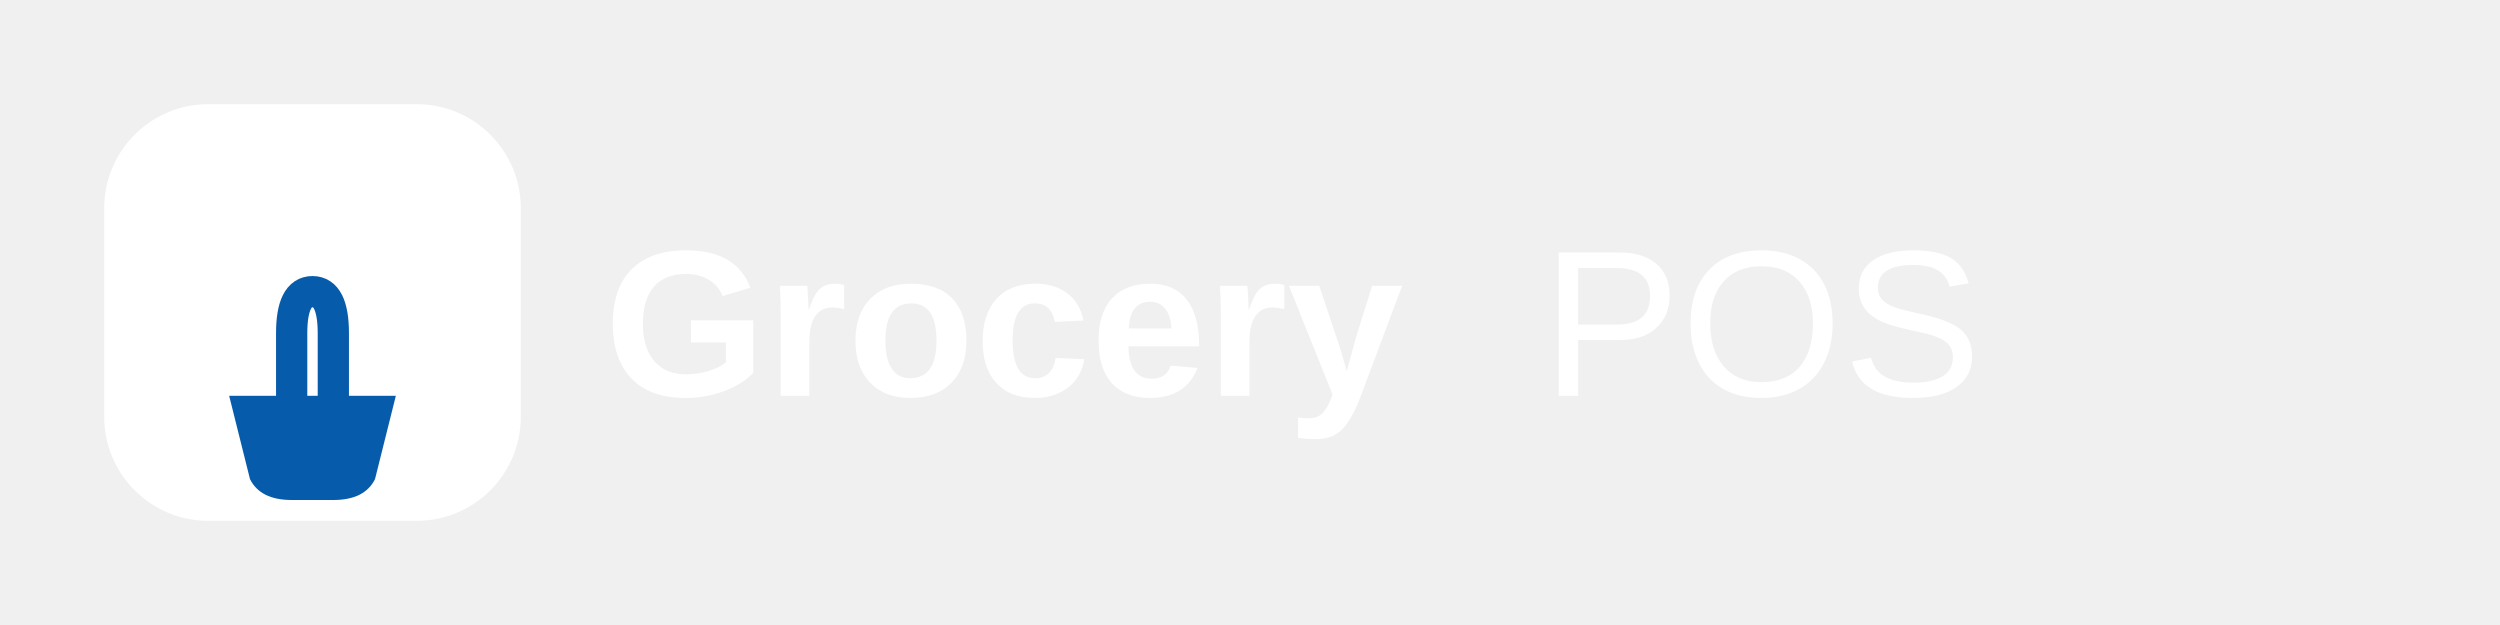
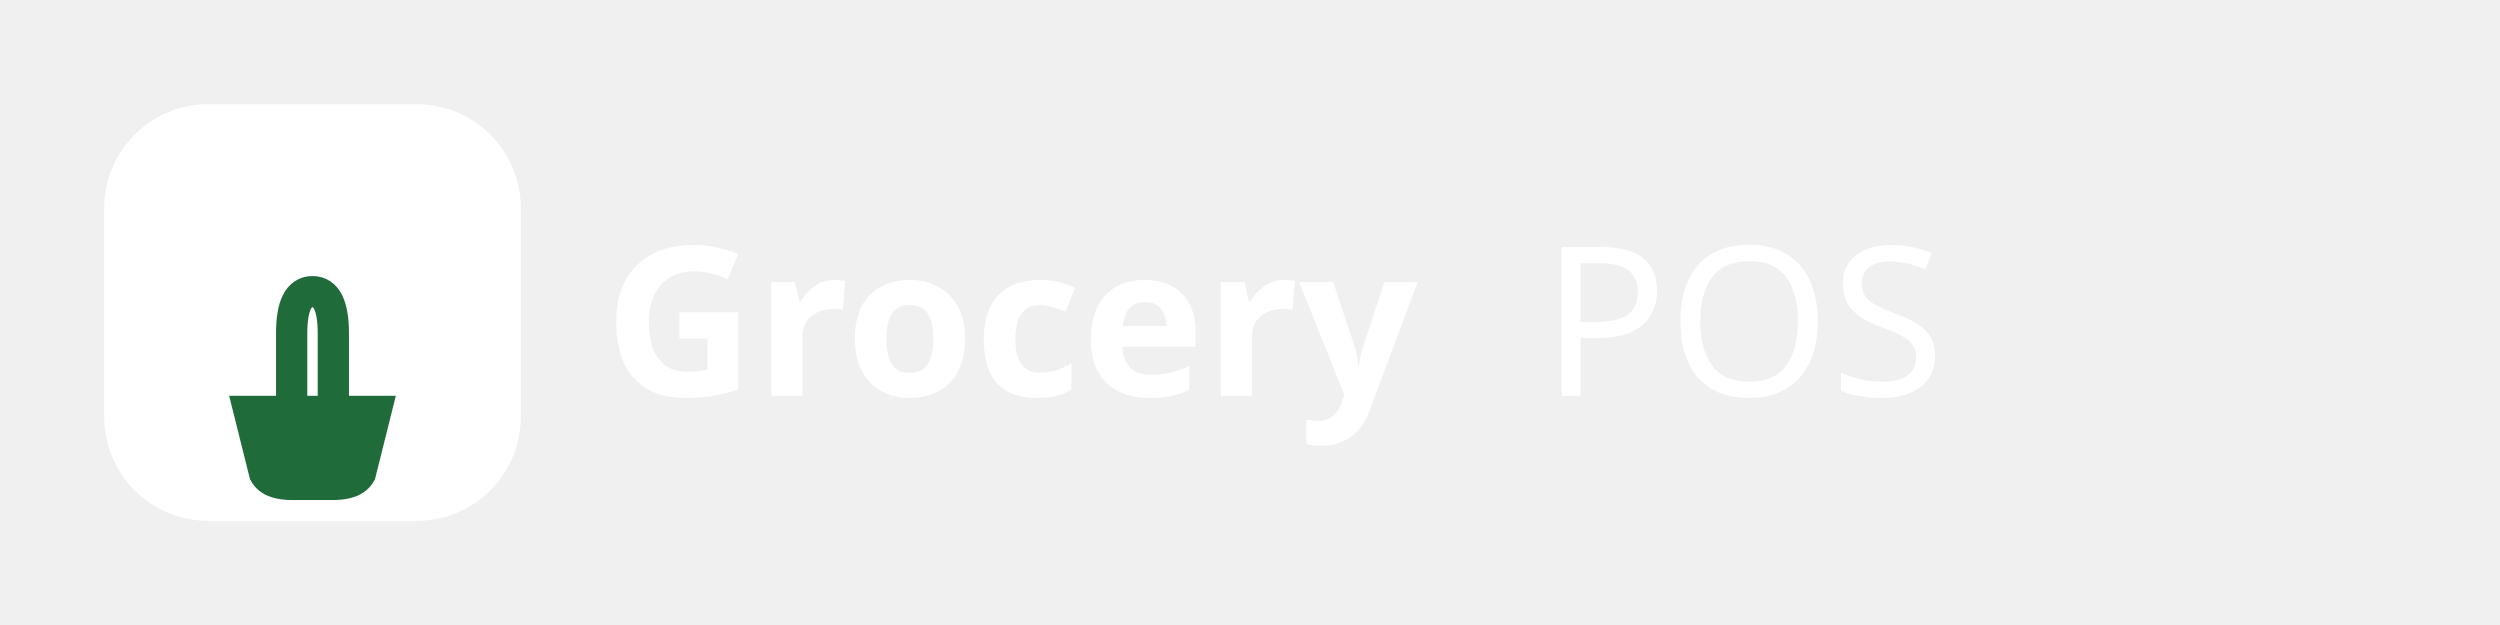
<svg xmlns="http://www.w3.org/2000/svg" viewBox="0 0 240 60">
  <g transform="translate(10,10)">
    <rect width="40" height="40" rx="10" fill="white" />
-     <path d="M12 28 L28 28 L26 36 Q25 38 22 38 L18 38 Q15 38 14 36 Z" fill="#075BAB" />
-     <path d="M18 28 L18 22 Q18 18 20 18 Q22 18 22 22 L22 28" stroke="#075BAB" stroke-width="3" fill="none" stroke-linecap="round" />
+     <path d="M12 28 L28 28 L26 36 Q25 38 22 38 L18 38 Q15 38 14 36 Z" fill="#1F6B3A" />
+     <path d="M18 28 L18 22 Q18 18 20 18 Q22 18 22 22 L22 28" stroke="#1F6B3A" stroke-width="3" fill="none" stroke-linecap="round" />
  </g>
-   <text x="58" y="38" font-family="Poppins, Arial, sans-serif" font-size="20" font-weight="700" fill="white">Grocery</text>
-   <text x="148" y="38" font-family="Poppins, Arial, sans-serif" font-size="20" font-weight="400" fill="white">POS</text>
+   <text x="58" y="38" font-family="'Bricolage Grotesque Variable', 'Bricolage Grotesque', system-ui, sans-serif" font-size="20" font-weight="700" fill="white">Grocery</text>
+   <text x="148" y="38" font-family="'Bricolage Grotesque Variable', 'Bricolage Grotesque', system-ui, sans-serif" font-size="20" font-weight="400" fill="white">POS</text>
</svg>
